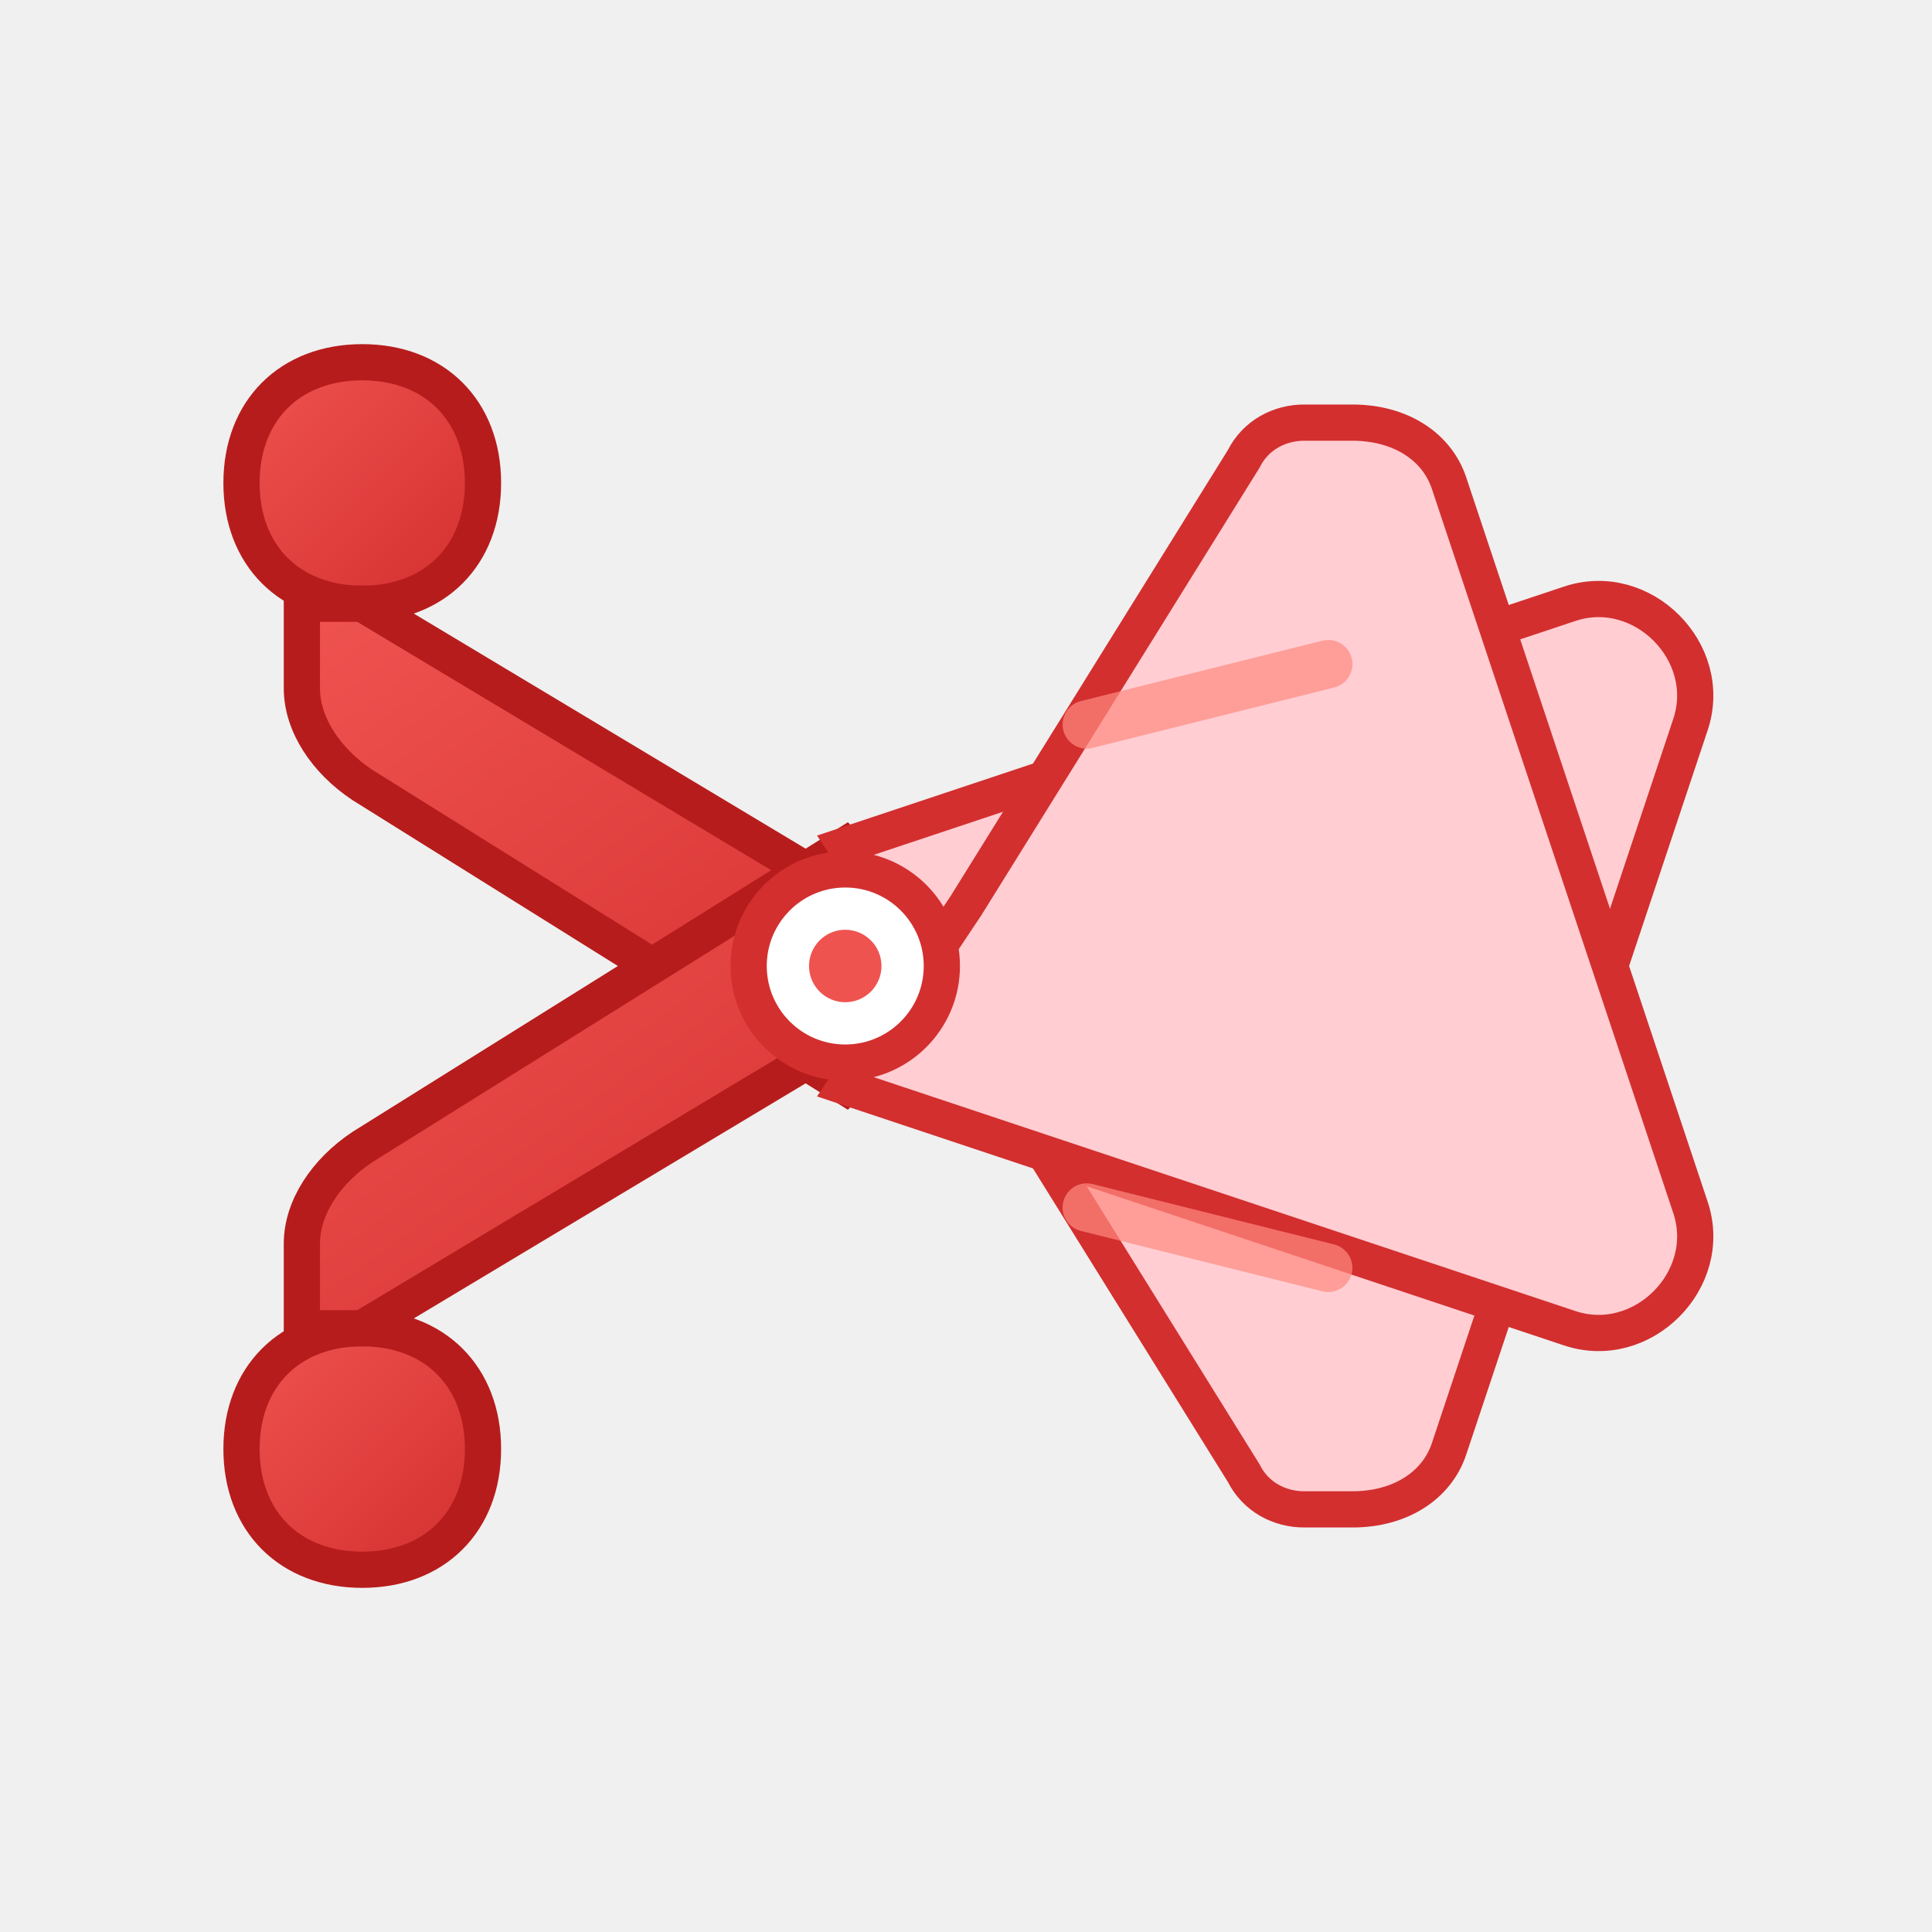
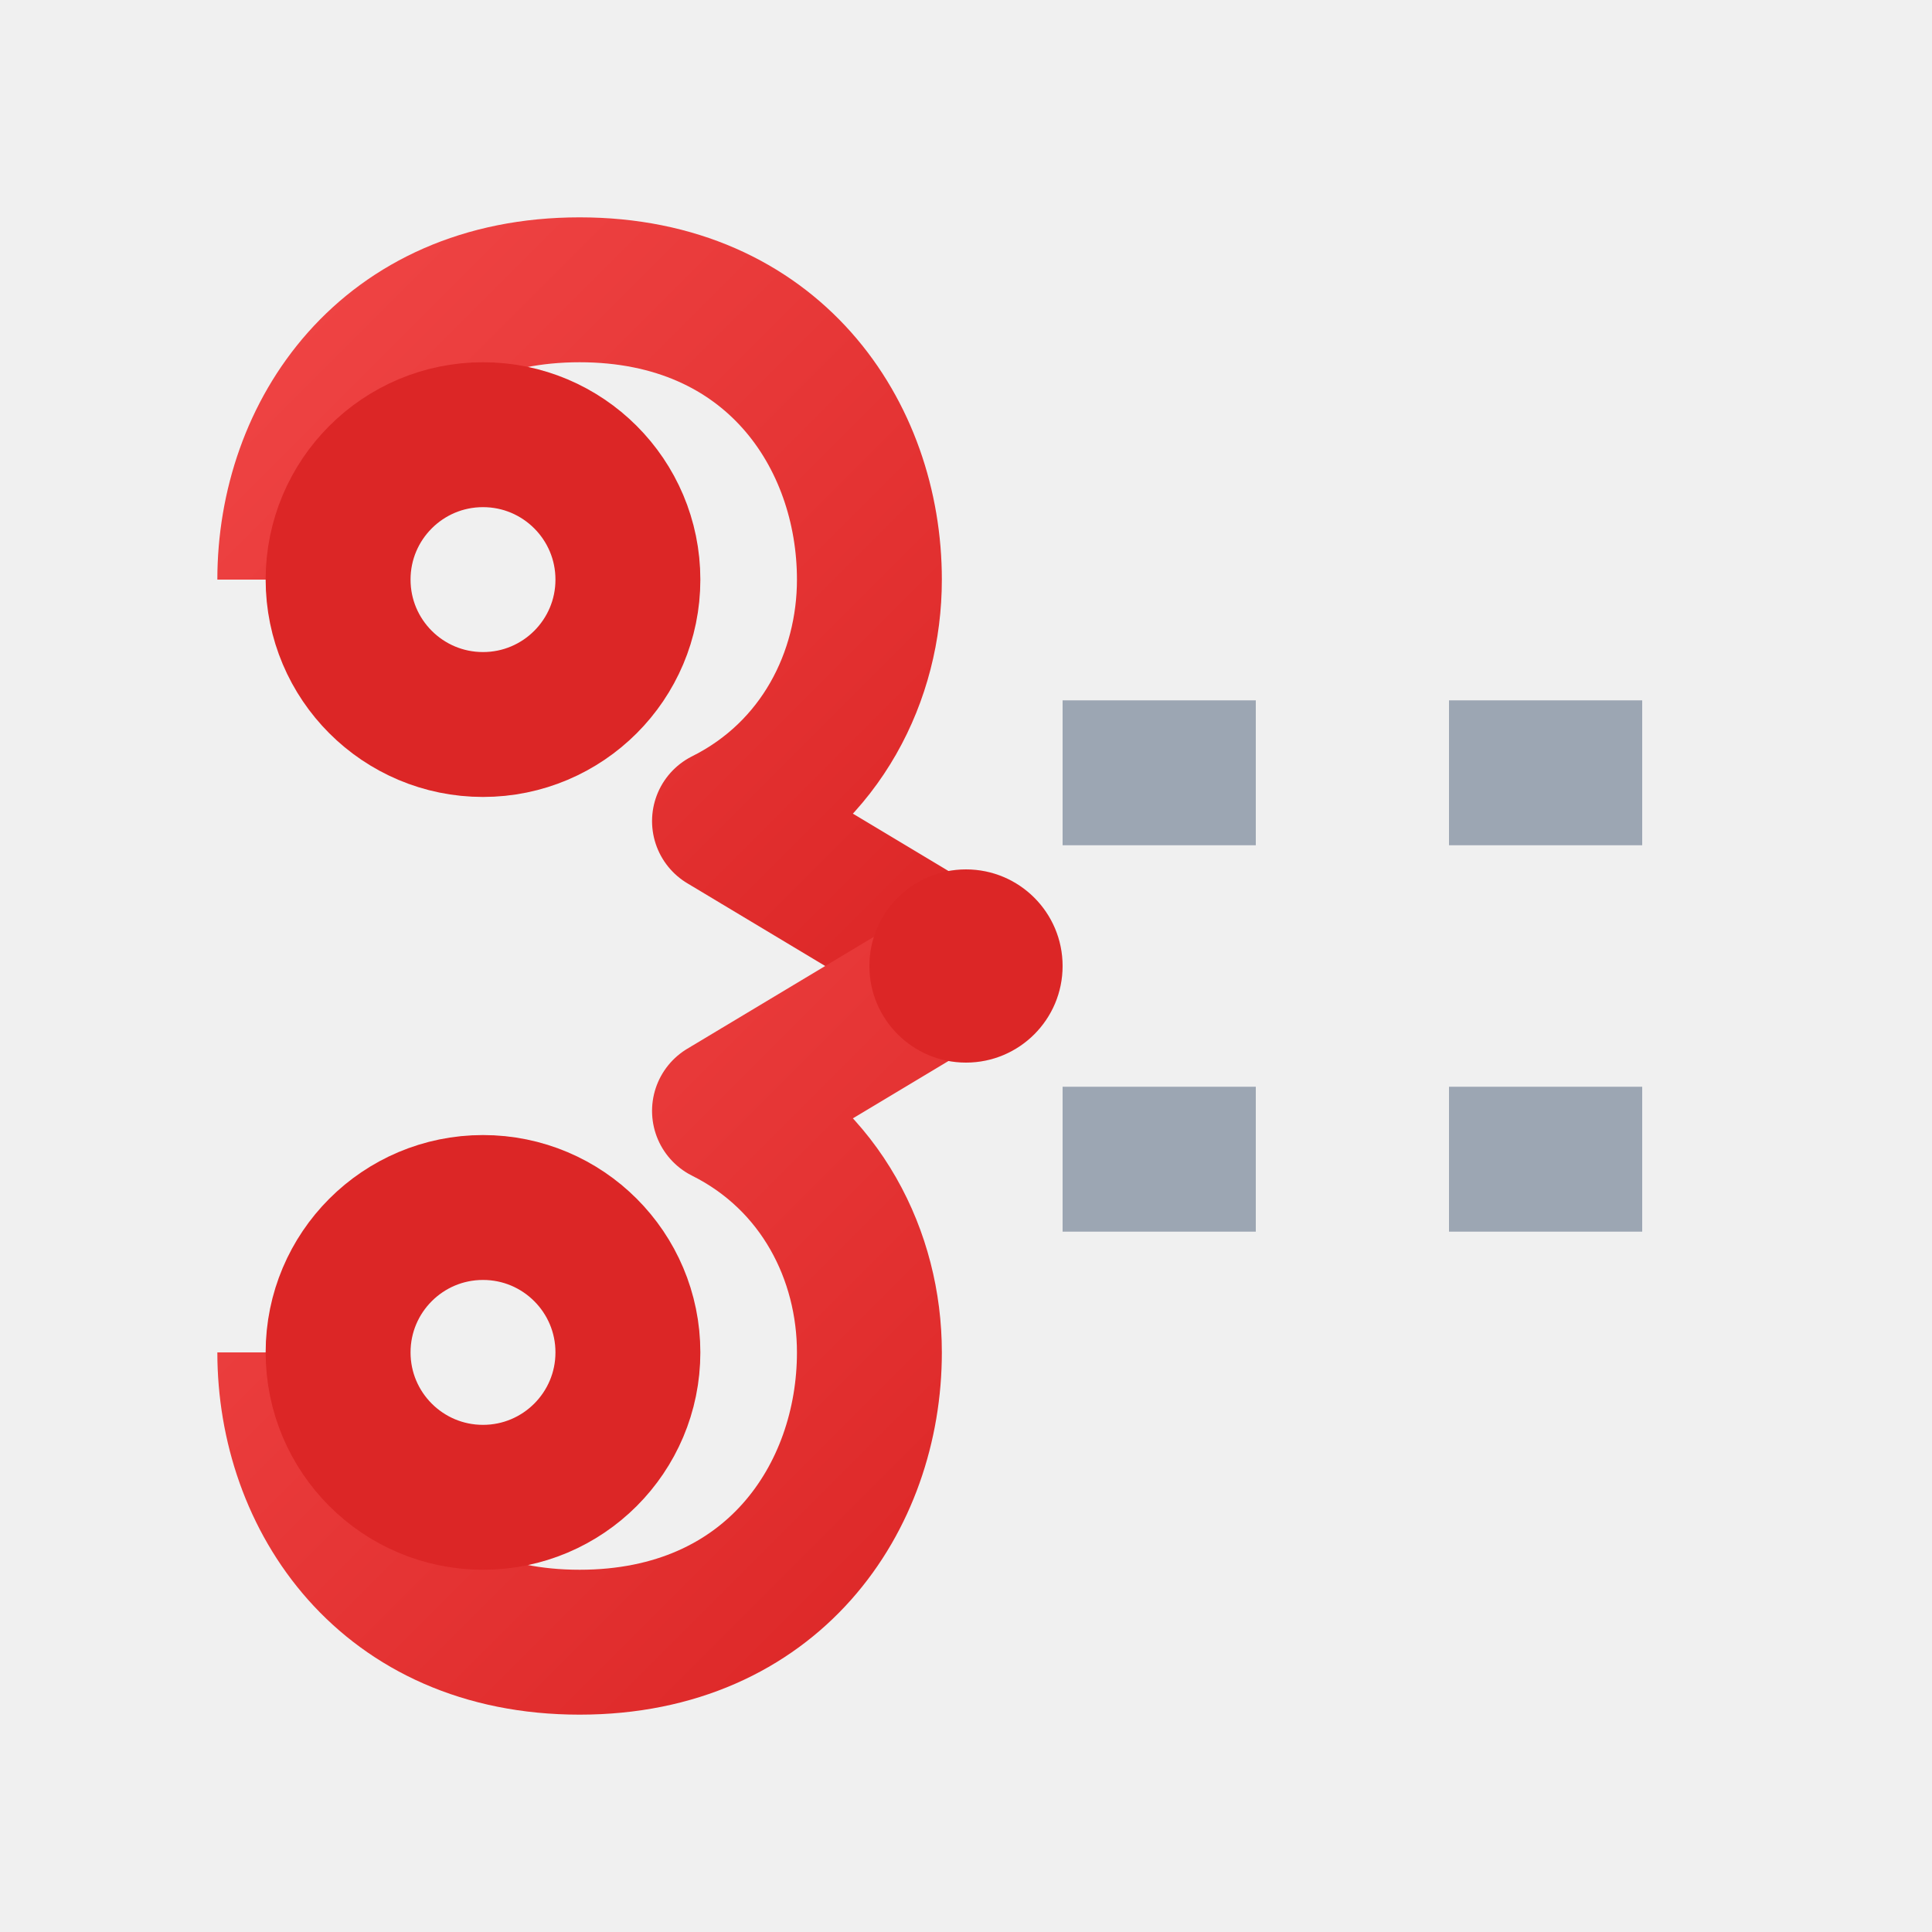
- <svg xmlns="http://www.w3.org/2000/svg" width="16" height="16" viewBox="0 0 16 16">
+ <svg xmlns="http://www.w3.org/2000/svg" width="20" height="20" viewBox="0 0 20 20">
  <defs>
    <linearGradient id="cutGrad" x1="0%" y1="0%" x2="100%" y2="100%">
-       <stop offset="0%" style="stop-color:#EF5350;stop-opacity:1" />
-       <stop offset="100%" style="stop-color:#D32F2F;stop-opacity:1" />
+       <stop offset="0%" style="stop-color:#EF4444;stop-opacity:1" />
+       <stop offset="100%" style="stop-color:#DC2626;stop-opacity:1" />
    </linearGradient>
  </defs>
-   <path d="M2 4c0-0.6 0.4-1 1-1s1 0.4 1 1-0.4 1-1 1-1-0.4-1-1z" fill="url(#cutGrad)" stroke="#B71C1C" stroke-width="0.3" />
-   <path d="M3 5l5 3-1 1-4-2.5c-0.3-0.2-0.5-0.5-0.5-0.8v-0.7z" fill="url(#cutGrad)" stroke="#B71C1C" stroke-width="0.3" />
-   <path d="M2 12c0-0.6 0.4-1 1-1s1 0.4 1 1-0.4 1-1 1-1-0.4-1-1z" fill="url(#cutGrad)" stroke="#B71C1C" stroke-width="0.3" />
-   <path d="M3 11l5-3-1-1-4 2.5c-0.3 0.2-0.5 0.5-0.5 0.8v0.7z" fill="url(#cutGrad)" stroke="#B71C1C" stroke-width="0.3" />
-   <path d="M7 7l6-2c0.3-0.1 0.6 0 0.8 0.2s0.3 0.5 0.2 0.8l-2 6c-0.1 0.3-0.4 0.5-0.8 0.5h-0.4c-0.2 0-0.4-0.1-0.5-0.3L8 8.5 7 7z" fill="#FFCDD2" stroke="#D32F2F" stroke-width="0.3" />
-   <path d="M7 9l6 2c0.3 0.1 0.6 0 0.8-0.2s0.3-0.5 0.2-0.8l-2-6c-0.1-0.3-0.4-0.5-0.8-0.5h-0.4c-0.2 0-0.4 0.1-0.5 0.3L8 7.5 7 9z" fill="#FFCDD2" stroke="#D32F2F" stroke-width="0.3" />
-   <circle cx="7" cy="8" r="0.8" fill="#FFFFFF" stroke="#D32F2F" stroke-width="0.3" />
-   <circle cx="7" cy="8" r="0.3" fill="#EF5350" />
-   <path d="M9 6l2-0.5M9 10l2 0.5" stroke="#FF8A80" stroke-width="0.4" stroke-linecap="round" opacity="0.7" />
+   <path d="M3 6c0-1.5 1-3 3-3s3 1.5 3 3c0 1-0.5 2-1.5 2.5L10 10" fill="none" stroke="url(#cutGrad)" stroke-width="1.5" stroke-linejoin="round" />
+   <path d="M3 14c0 1.5 1 3 3 3s3-1.5 3-3c0-1-0.5-2-1.5-2.5L10 10" fill="none" stroke="url(#cutGrad)" stroke-width="1.5" stroke-linejoin="round" />
+   <circle cx="10" cy="10" r="1" fill="#DC2626" />
+   <circle cx="5" cy="6" r="1.5" fill="none" stroke="#DC2626" stroke-width="1.5" />
+   <circle cx="5" cy="14" r="1.5" fill="none" stroke="#DC2626" stroke-width="1.5" />
+   <line x1="11" y1="8" x2="17" y2="8" stroke="#64748B" stroke-width="1.5" stroke-dasharray="2 2" opacity="0.6" />
+   <line x1="11" y1="12" x2="17" y2="12" stroke="#64748B" stroke-width="1.5" stroke-dasharray="2 2" opacity="0.6" />
</svg>
